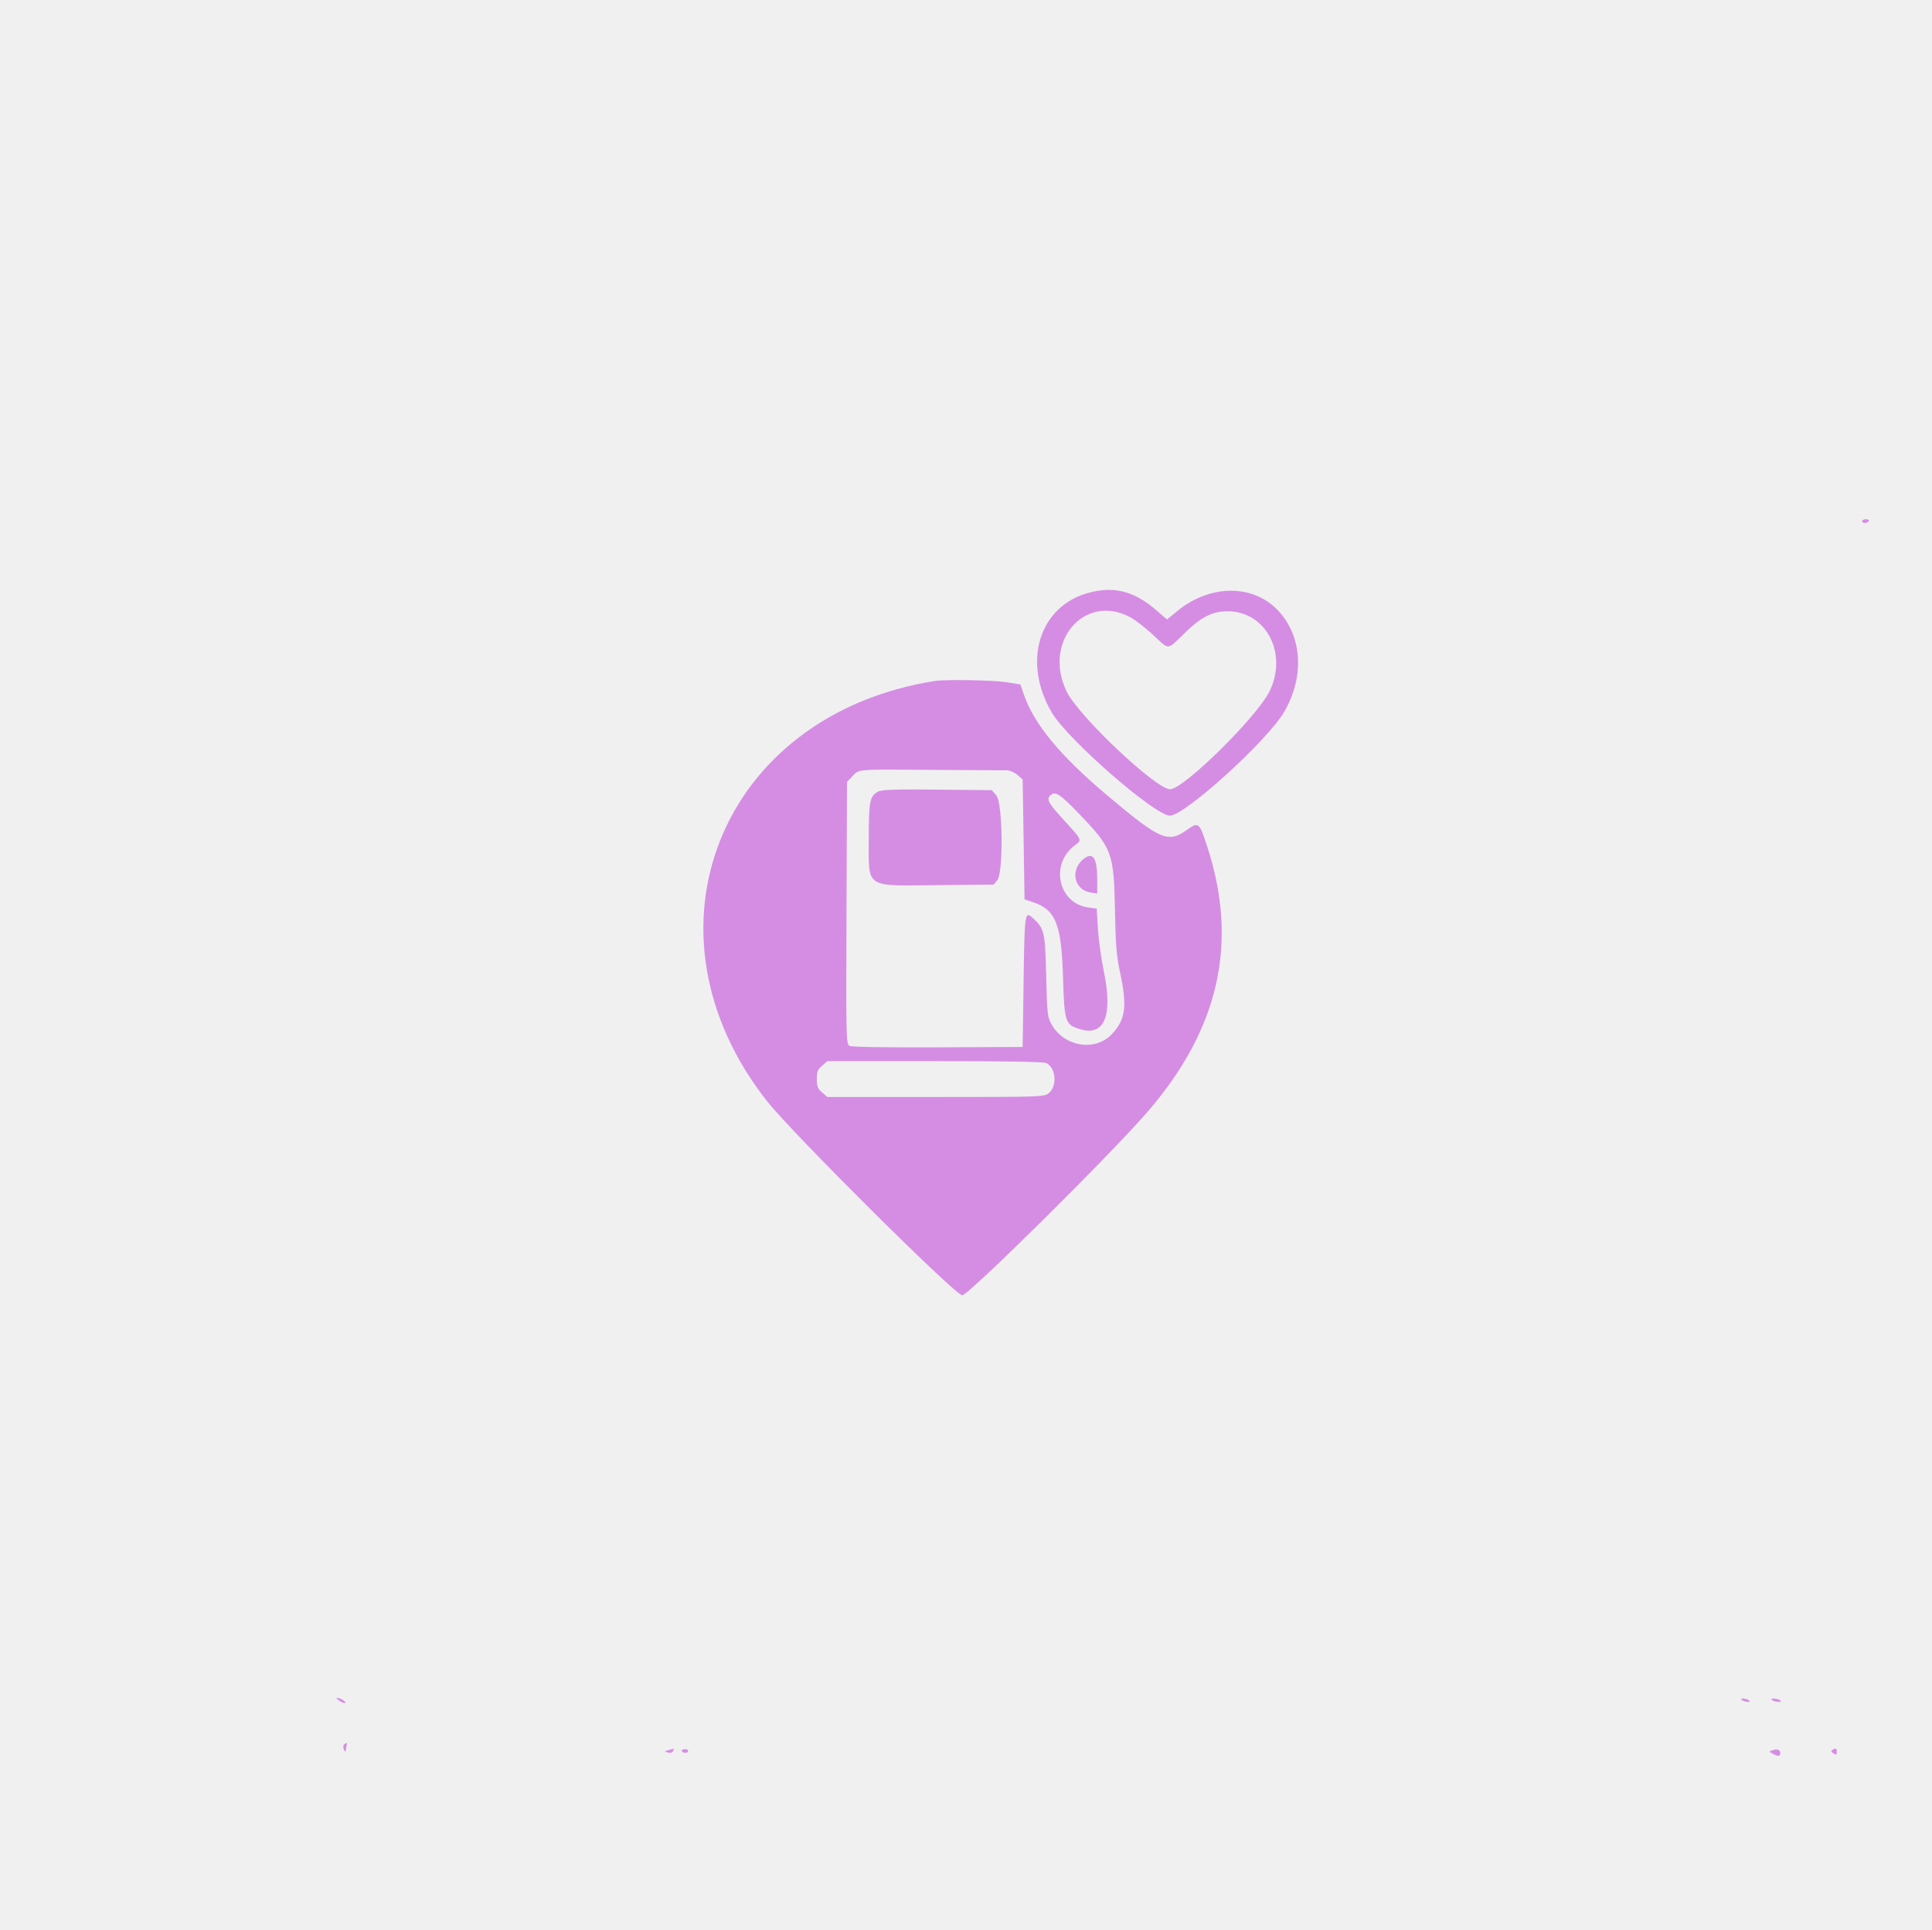
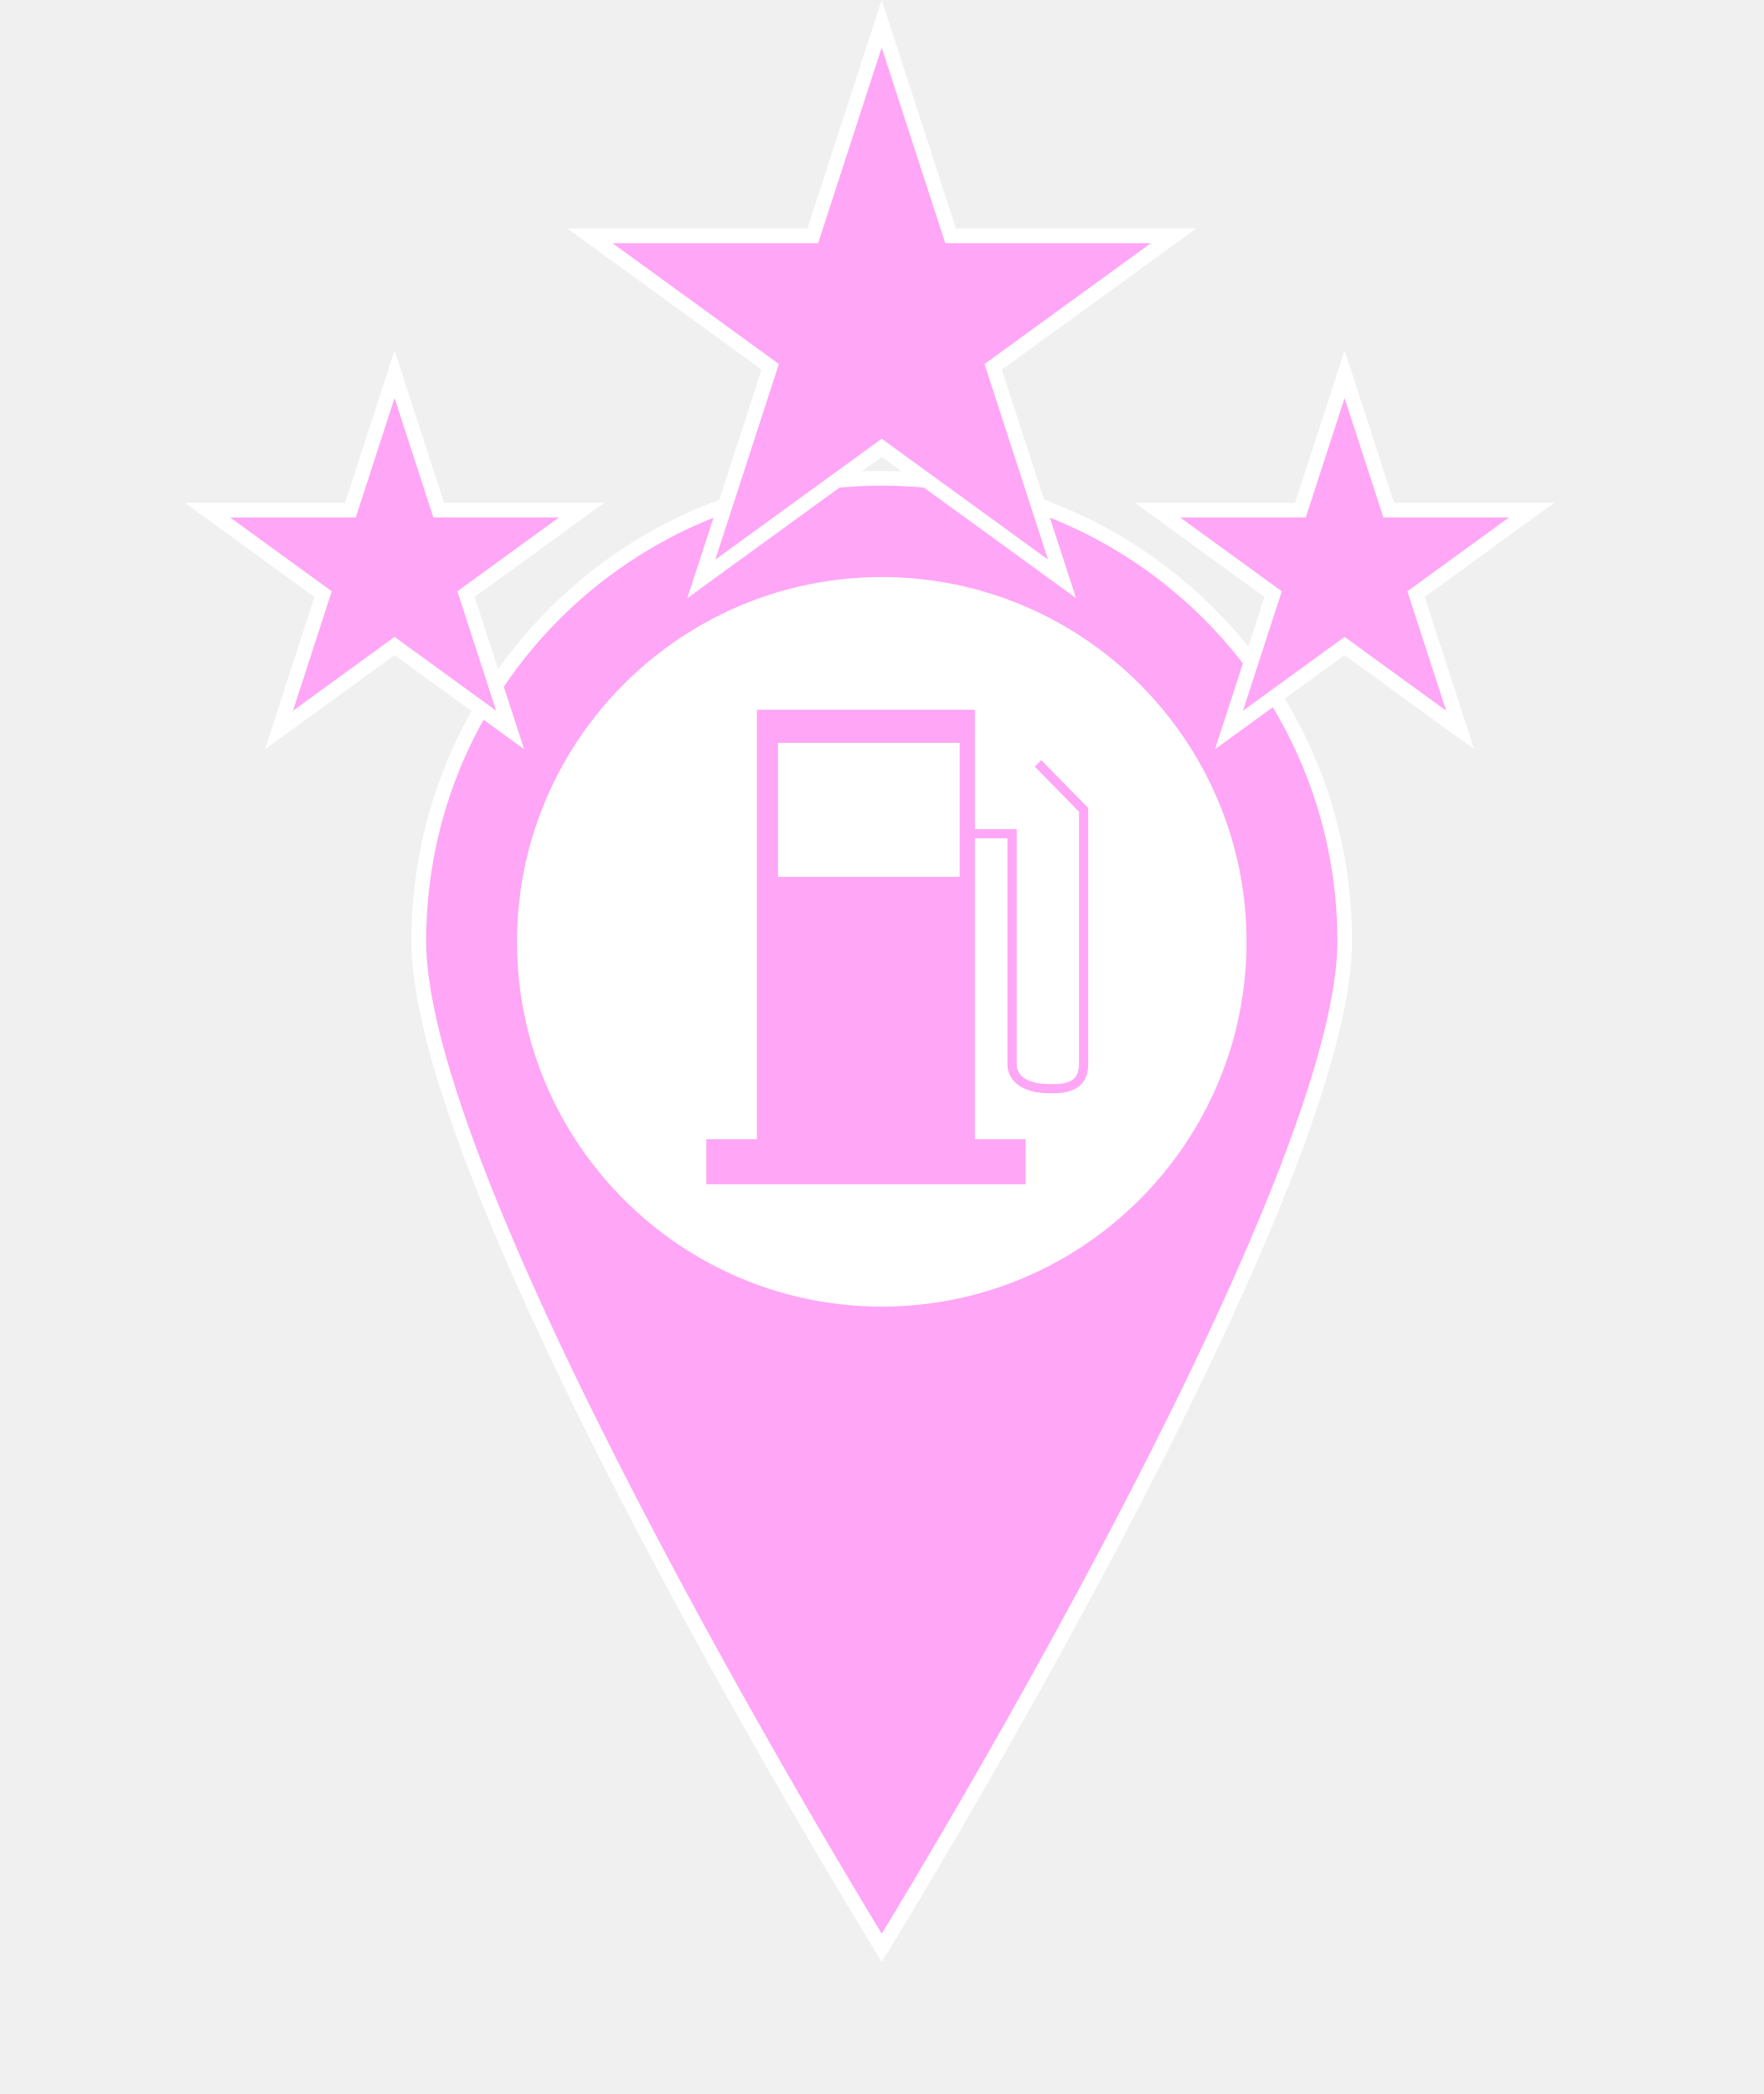
- <svg xmlns="http://www.w3.org/2000/svg" id="svg" width="400" height="399.609" viewBox="0, 0, 400,399.609" version="1.1">
-   <g id="svgg">
-     <path id="path0" d="M385.533 107.918 C 385.533 108.133,385.786 108.309,386.096 108.309 C 386.406 108.309,386.768 108.133,386.901 107.918 C 387.034 107.703,386.781 107.527,386.338 107.527 C 385.895 107.527,385.533 107.703,385.533 107.918 M225.536 122.722 C 215.158 125.429,211.549 137.035,217.795 147.615 C 221.066 153.155,239.128 168.915,242.207 168.915 C 245.295 168.915,262.392 153.395,265.867 147.438 C 270.104 140.175,269.643 131.886,264.703 126.527 C 259.562 120.949,250.629 120.939,243.798 126.503 L 241.616 128.281 239.381 126.355 C 234.834 122.438,230.742 121.364,225.536 122.722 M233.984 127.811 C 235.041 128.375,237.178 130.024,238.733 131.476 C 242.168 134.684,241.559 134.712,245.190 131.179 C 248.704 127.760,250.940 126.609,254.109 126.590 C 262.058 126.542,266.680 135.257,262.869 143.109 C 260.289 148.422,245.061 163.441,242.252 163.441 C 239.347 163.441,223.393 148.389,220.873 143.270 C 215.807 132.980,224.486 122.747,233.984 127.811 M193.548 141.024 C 149.006 148.076,131.121 193.002,158.874 228.123 C 164.130 234.773,197.774 268.228,199.220 268.241 C 200.522 268.253,230.118 238.931,237.708 230.108 C 252.401 213.030,256.394 195.308,250.010 175.508 C 248.321 170.268,248.175 170.141,245.787 171.839 C 241.824 174.657,240.276 173.994,229.326 164.784 C 219.468 156.493,214.043 149.916,211.931 143.695 L 211.267 141.740 208.371 141.276 C 205.673 140.843,195.753 140.675,193.548 141.024 M208.483 159.529 C 209.062 159.530,210.030 159.955,210.633 160.474 L 211.730 161.417 211.926 173.834 L 212.121 186.250 213.832 186.820 C 218.585 188.404,219.759 191.329,220.087 202.414 C 220.363 211.724,220.523 212.206,223.651 213.144 C 228.674 214.649,230.438 210.329,228.540 201.173 C 228.005 198.592,227.453 194.610,227.314 192.323 L 227.061 188.165 225.308 187.925 C 219.093 187.073,217.323 178.924,222.519 175.083 C 224.065 173.939,224.089 173.996,220.332 169.904 C 216.957 166.226,216.562 165.471,217.577 164.629 C 218.541 163.829,219.546 164.505,223.472 168.596 C 230.283 175.692,230.617 176.601,230.843 188.661 C 230.972 195.570,231.170 198.033,231.849 201.173 C 233.414 208.406,233.061 211.142,230.167 214.190 C 226.747 217.793,220.377 216.779,217.762 212.214 C 216.861 210.640,216.803 210.137,216.605 202.151 C 216.380 193.041,216.219 192.315,213.978 190.236 C 212.157 188.548,212.133 188.699,211.926 203.160 L 211.730 216.813 194.171 216.892 C 183.101 216.941,176.342 216.826,175.883 216.580 C 175.183 216.205,175.159 215.177,175.261 189.059 L 175.367 161.928 176.496 160.749 C 177.940 159.242,176.950 159.319,193.353 159.431 C 201.095 159.484,207.903 159.528,208.483 159.529 M181.826 163.921 C 180.083 164.842,179.875 165.860,179.869 173.491 C 179.860 184.171,178.812 183.457,194.293 183.302 L 205.740 183.187 206.487 182.264 C 207.772 180.675,207.611 166.269,206.290 164.733 L 205.347 163.636 194.071 163.523 C 185.350 163.435,182.576 163.525,181.826 163.921 M224.576 177.699 C 221.495 179.857,222.223 184.245,225.758 184.819 L 227.175 185.049 227.175 182.319 C 227.175 177.841,226.383 176.433,224.576 177.699 M216.677 220.168 C 218.665 221.232,218.919 224.974,217.100 226.405 C 216.152 227.151,215.413 227.175,193.713 227.175 L 171.305 227.175 170.208 226.231 C 169.297 225.448,169.110 224.978,169.110 223.460 C 169.110 221.943,169.297 221.473,170.208 220.690 L 171.305 219.746 193.596 219.746 C 208.816 219.746,216.138 219.880,216.677 220.168 M70.163 352.126 C 70.580 352.435,71.099 352.688,71.316 352.688 C 71.951 352.688,70.854 351.768,70.092 351.661 C 69.481 351.576,69.489 351.628,70.163 352.126 M360.508 351.897 C 360.508 352.067,360.943 352.289,361.474 352.391 C 362.005 352.492,362.360 352.446,362.262 352.288 C 362.002 351.867,360.508 351.535,360.508 351.897 M366.764 351.915 C 366.764 352.075,367.204 352.290,367.742 352.393 C 368.280 352.496,368.719 352.449,368.719 352.289 C 368.719 352.128,368.280 351.913,367.742 351.810 C 367.204 351.708,366.764 351.755,366.764 351.915 M71.314 361.199 C 71.049 361.373,71.000 361.792,71.189 362.268 C 71.360 362.698,71.525 362.874,71.557 362.659 C 71.588 362.444,71.673 361.960,71.745 361.584 C 71.894 360.806,71.901 360.812,71.314 361.199 M138.416 362.427 C 137.461 362.697,137.459 362.708,138.293 362.931 C 138.833 363.075,139.225 362.959,139.356 362.616 C 139.471 362.317,139.526 362.090,139.479 362.111 C 139.432 362.133,138.954 362.275,138.416 362.427 M141.153 362.505 C 141.153 363.011,142.263 363.194,142.445 362.718 C 142.550 362.445,142.312 362.240,141.891 362.240 C 141.485 362.240,141.153 362.359,141.153 362.505 M366.969 362.456 C 366.214 362.725,366.216 362.743,367.041 363.184 C 368.166 363.786,368.589 363.754,368.589 363.067 C 368.589 362.342,367.957 362.104,366.969 362.456 M379.390 362.385 C 379.043 362.606,379.099 362.799,379.599 363.112 C 380.158 363.461,380.282 363.405,380.282 362.805 C 380.282 362.007,380.112 361.926,379.390 362.385 " stroke="none" fill="#d58de3" fill-rule="evenodd" />
-   </g>
+ <svg xmlns="http://www.w3.org/2000/svg" width="800" height="950" viewBox="0 0 800 950" fill="none">
+   <circle cx="400.5" cy="428.5" r="161.5" fill="white" />
+   <path d="M400.025 217C284.039 217 190 311.028 190 426.962C190 542.999 400.025 883.672 400.025 883.672C400.025 883.672 610.059 542.999 610.059 426.962C610.059 311.028 516.062 217 400.025 217ZM400.035 589.44C310.63 589.44 237.881 516.69 237.881 427.285C237.881 337.859 310.641 265.131 400.035 265.131C489.44 265.131 562.19 337.859 562.19 427.285C562.19 516.69 489.44 589.44 400.035 589.44Z" fill="#FFA6F6" stroke="white" stroke-width="6.667" />
+   <path d="M464.748 347.752L486.194 369.647V482.877C486.194 484.724 485.818 486.049 485.026 486.832C483.21 488.617 478.701 488.502 476.364 488.481C471.323 488.481 467.525 487.48 465.73 485.695C464.581 484.484 464.519 483.264 464.581 482.877V372.83H445.609V318.688H340.069V513.527H317.089V540.599H468.64V513.527H445.609V383.642H453.717V482.419C453.675 483.003 453.424 488.242 457.631 492.865C461.606 497.134 467.848 499.304 476.238 499.304L477.855 499.325C481.852 499.325 488.197 498.846 492.601 494.536C495.533 491.655 497.016 487.742 497.016 482.858V365.201L472.46 340.155L464.748 347.752ZM432.042 394.474H356.287V340.353H432.042V394.474Z" fill="#FFA6F6" stroke="white" stroke-width="6.667" />
+   <path d="M198.279 229.129L199.028 231.434H263.842L213.367 268.105L211.406 269.529L212.155 271.834L231.434 331.17L180.96 294.498L179 293.074L177.04 294.498L126.565 331.17L145.845 271.834L146.594 269.529L144.633 268.105L94.158 231.434H158.972L159.721 229.129L179 169.792L198.279 229.129Z" fill="#FFA6F6" stroke="white" stroke-width="6.67" />
+   <path d="M430.505 104.678L431.254 106.982H532.395L452.53 165.007L450.57 166.432L451.319 168.735L481.824 262.621L401.96 204.597L400 203.173L398.04 204.597L318.175 262.621L348.681 168.735L349.43 166.432L347.47 165.007L267.605 106.982H368.746L369.495 104.678L400 10.792L430.505 104.678Z" fill="#FFA6F6" stroke="white" stroke-width="6.67" />
+   <path d="M629.279 229.129L630.028 231.434H694.842L644.367 268.105L642.406 269.529L643.155 271.834L662.434 331.17L611.96 294.498L610 293.074L608.04 294.498L557.565 331.17L576.845 271.834L577.594 269.529L575.633 268.105L525.158 231.434H589.972L590.721 229.129L610 169.792L629.279 229.129Z" fill="#FFA6F6" stroke="white" stroke-width="6.67" />
</svg>
